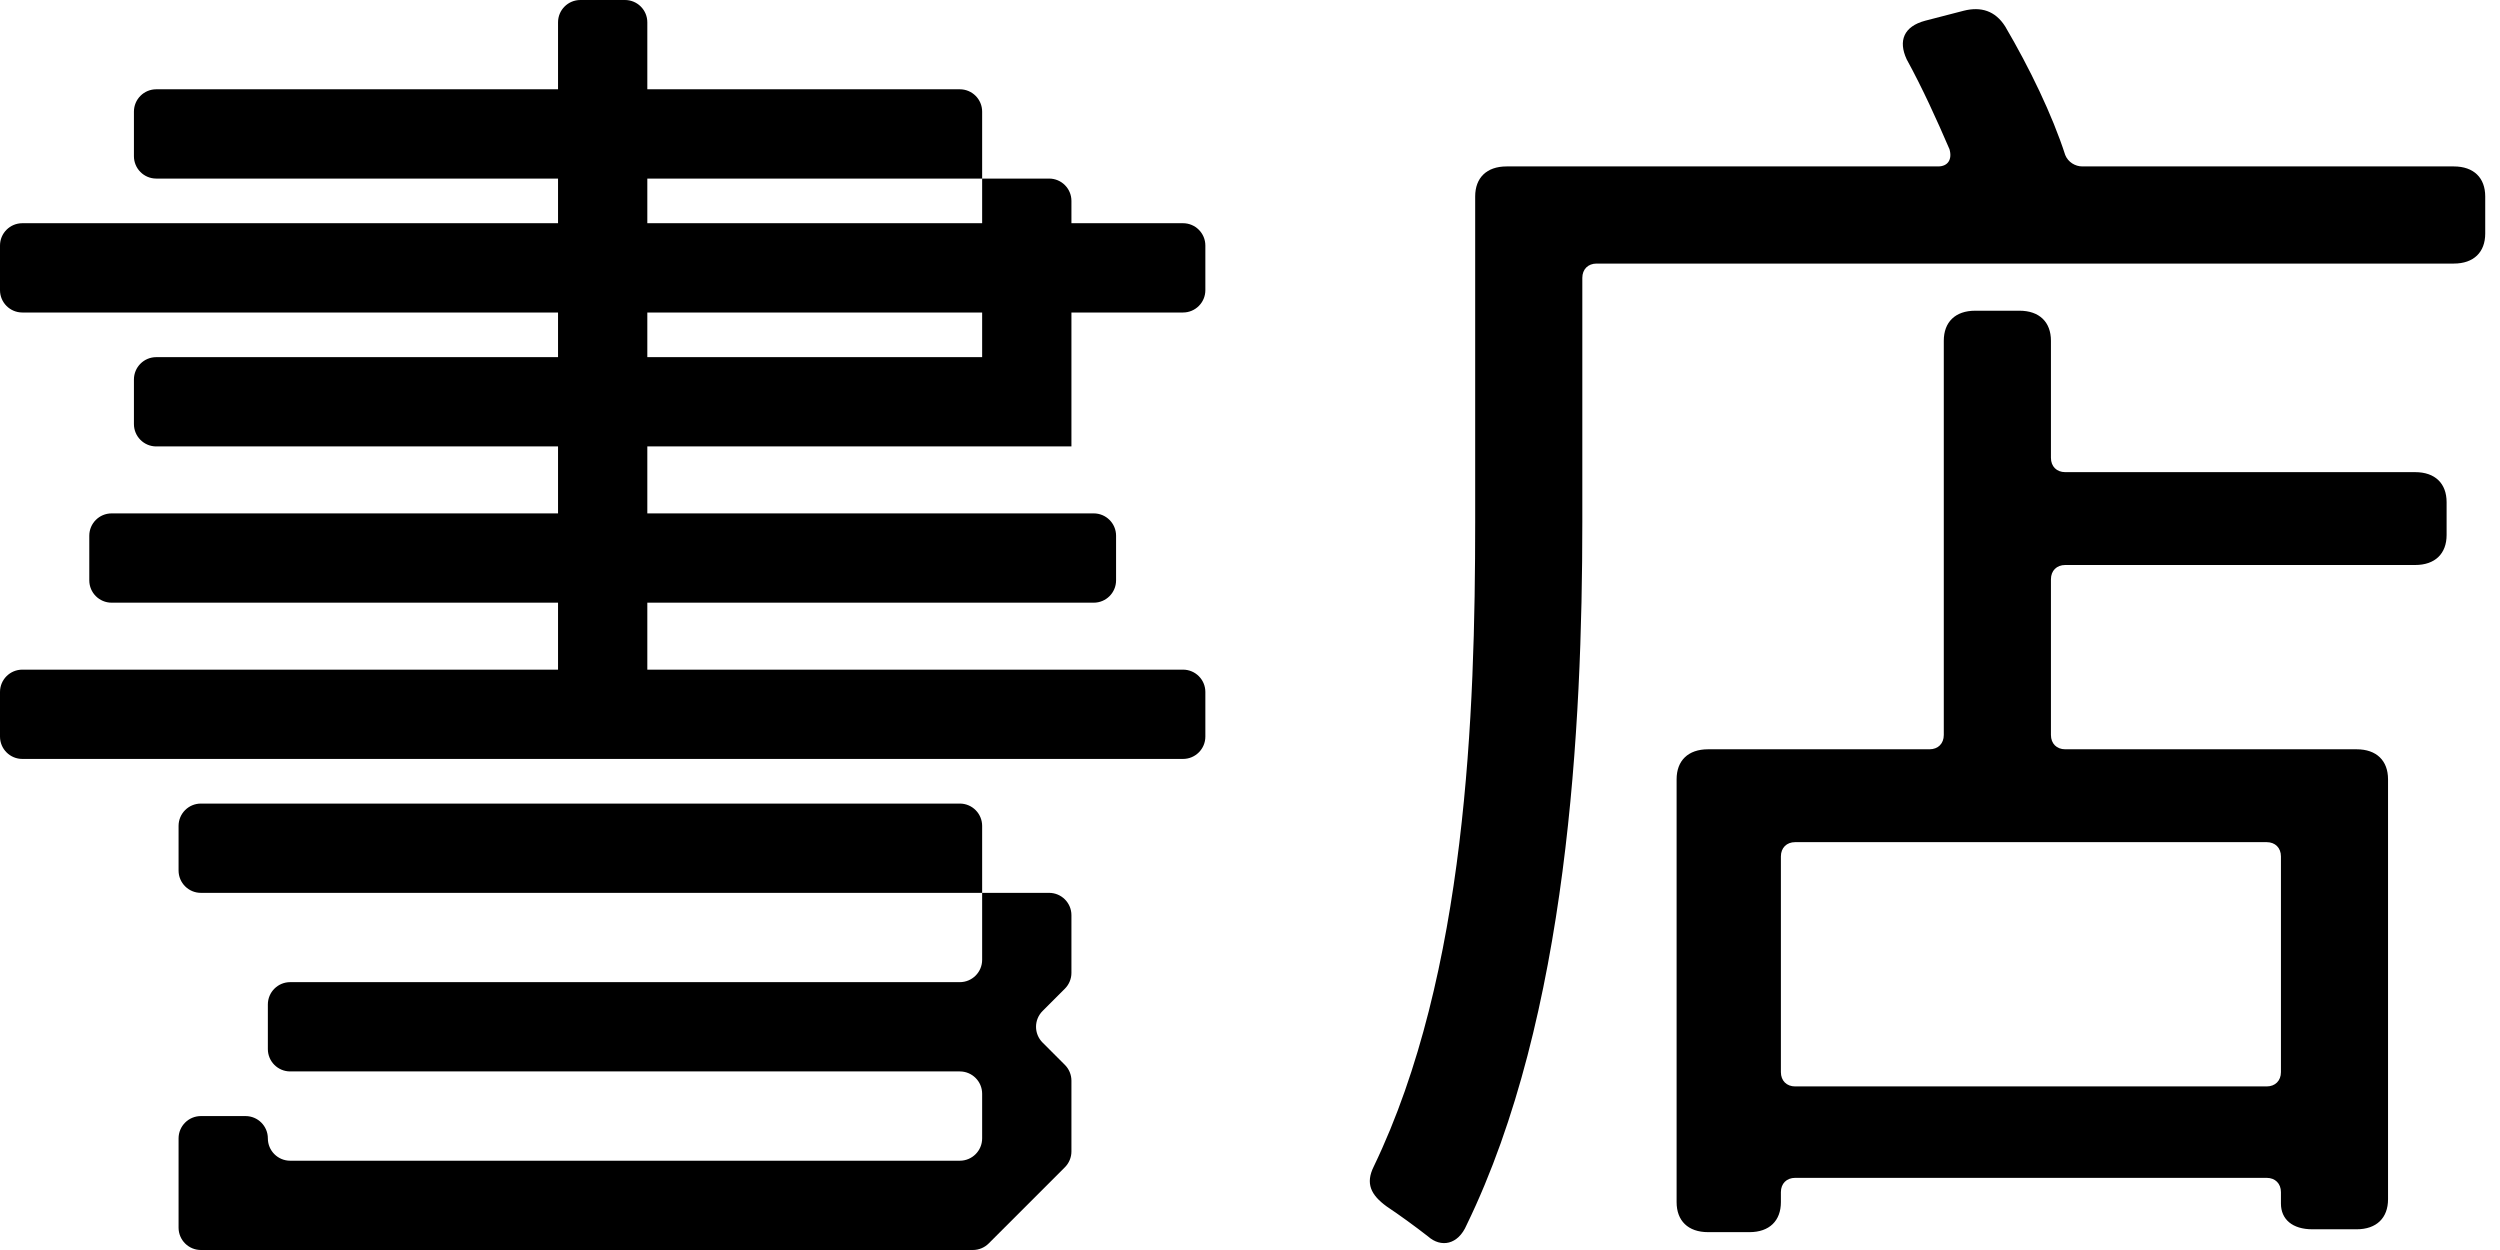
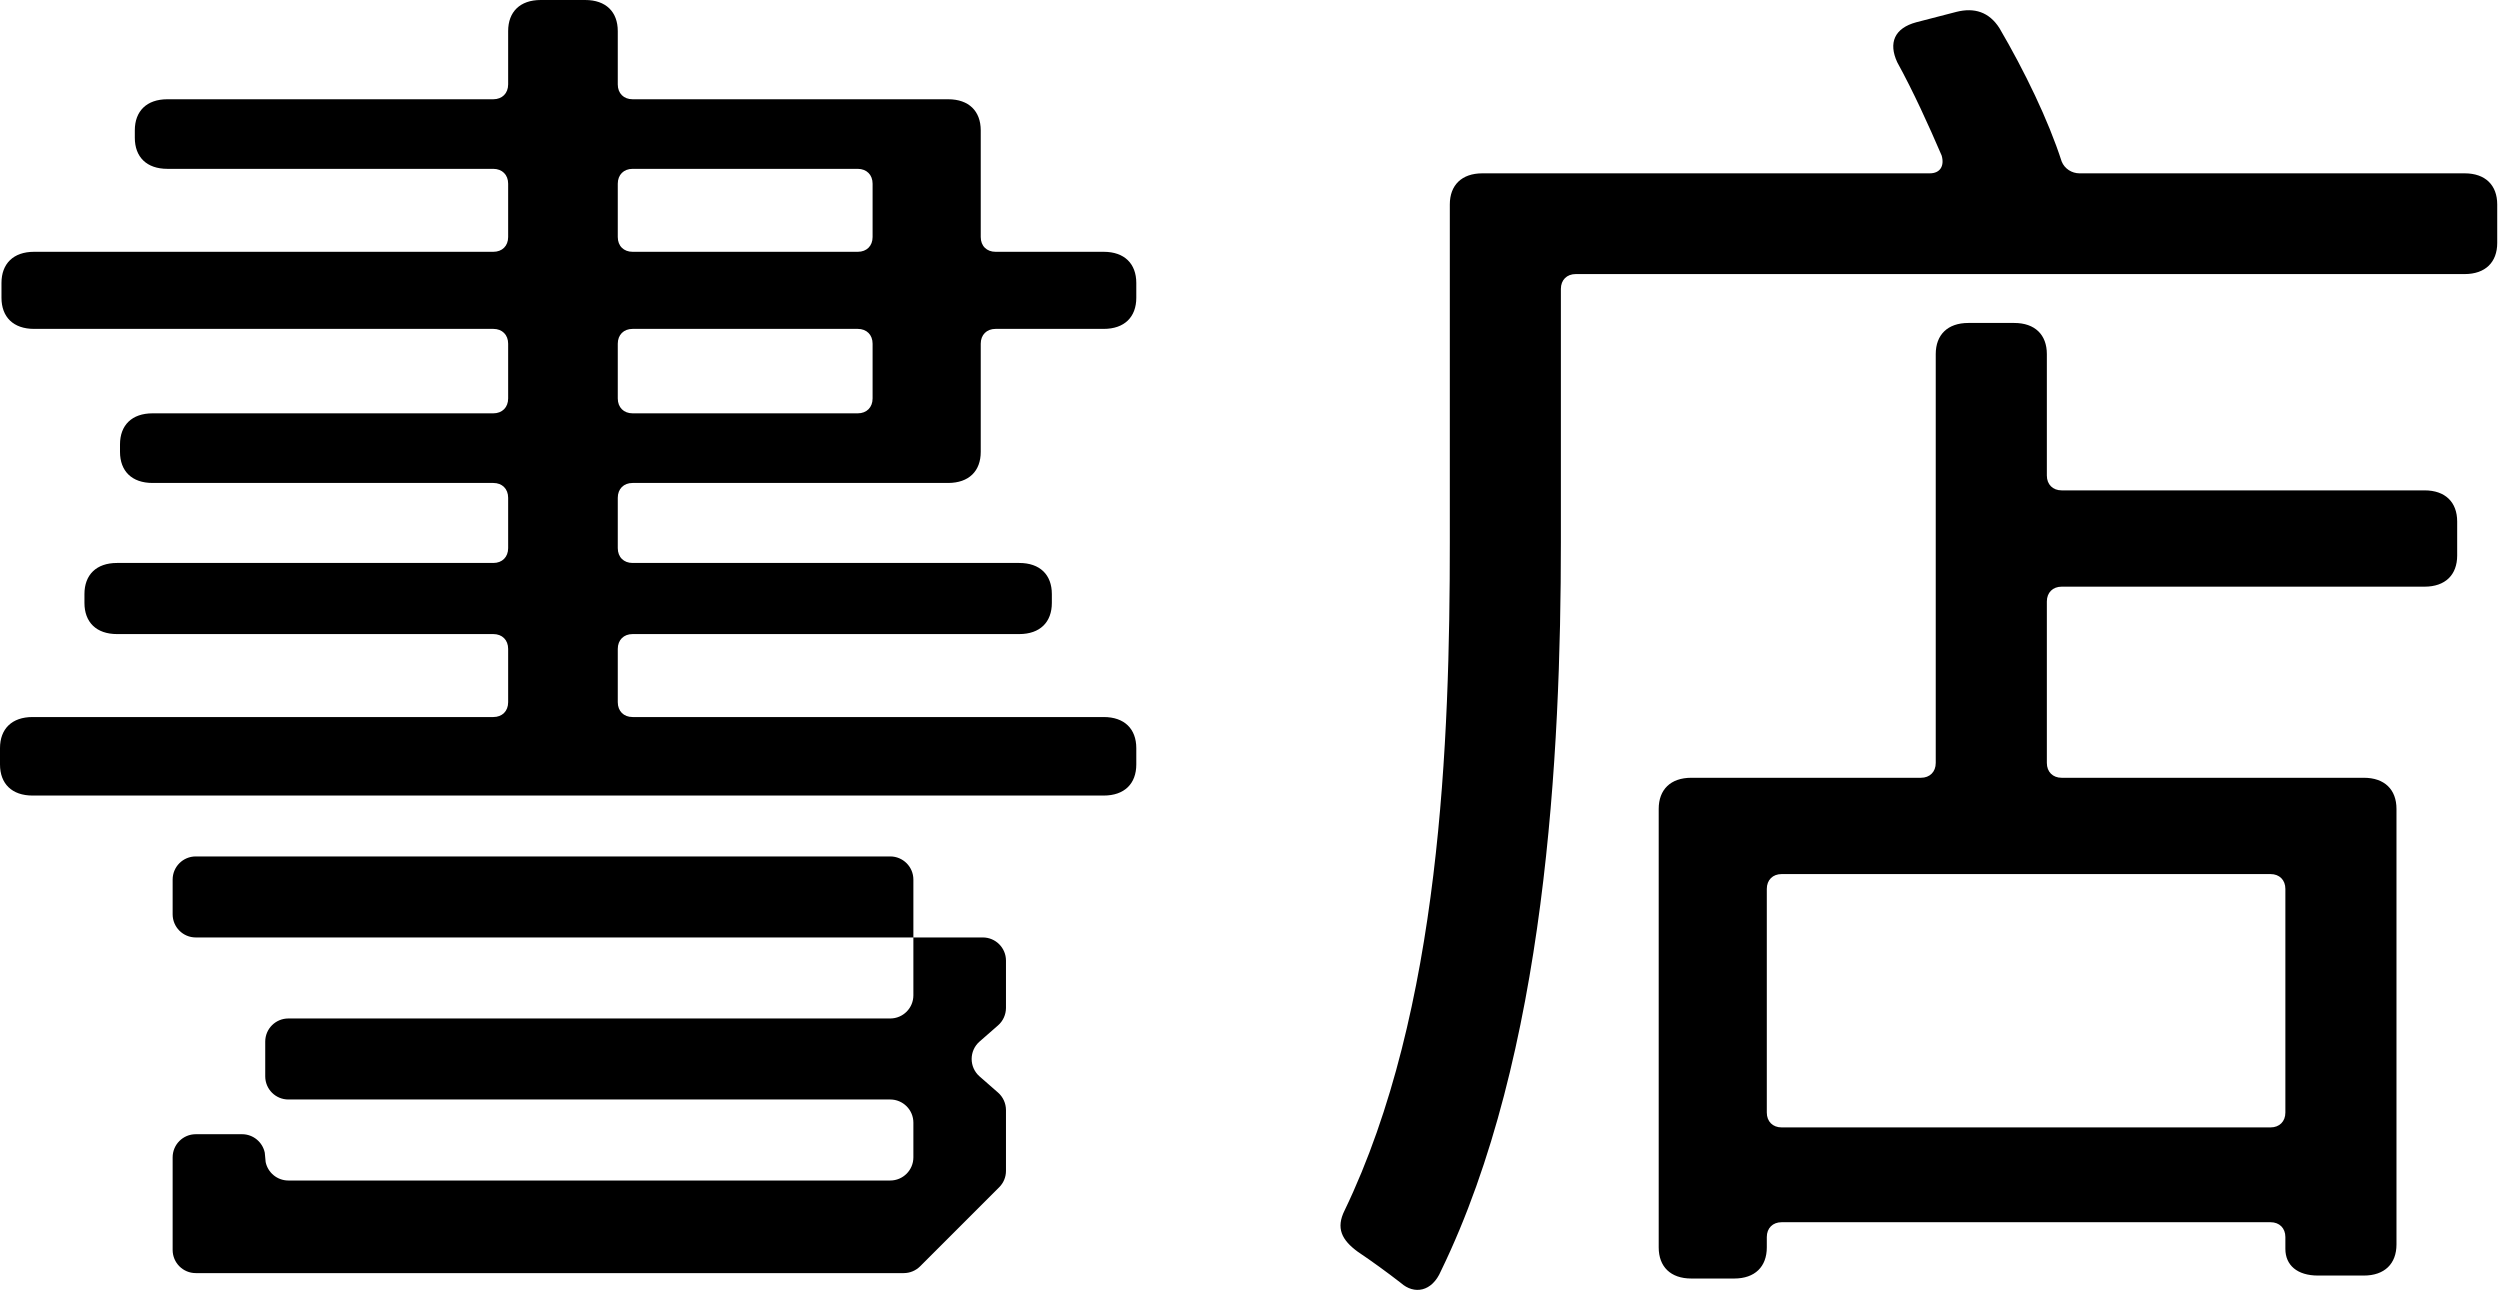
- <svg xmlns="http://www.w3.org/2000/svg" viewBox="0 0 56 28" fill="none">
-   <path d="M24 21.793C24 21.925 23.947 22.053 23.854 22.146L23.354 22.646C23.158 22.842 23.158 23.158 23.354 23.354L23.854 23.854C23.947 23.947 24 24.075 24 24.207V25.793C24 25.925 23.947 26.053 23.854 26.146L22.146 27.854C22.053 27.947 21.925 28 21.793 28H4.5C4.224 28 4 27.776 4 27.5V25.5C4 25.224 4.224 25 4.5 25H5.5C5.776 25 6 25.224 6 25.5C6 25.776 6.224 26 6.5 26H21.5C21.776 26 22 25.776 22 25.5V24.5C22 24.224 21.776 24 21.5 24H6.5C6.224 24 6 23.776 6 23.5V22.5C6 22.224 6.224 22 6.5 22H21.5C21.776 22 22 21.776 22 21.5V20H23.5C23.776 20 24 20.224 24 20.5V21.793Z" fill="currentColor" />
-   <path d="M22 20H4.5C4.224 20 4 19.776 4 19.5V18.5C4 18.224 4.224 18 4.5 18H21.5C21.776 18 22 18.224 22 18.5V20Z" fill="currentColor" />
-   <path d="M14 0C14.276 -1.20706e-08 14.5 0.224 14.5 0.5V2H21.5C21.776 2 22 2.224 22 2.5V4H14.5V5H22V4H23.5C23.776 4 24 4.224 24 4.5V5H26.5C26.776 5 27 5.224 27 5.5V6.5C27 6.776 26.776 7 26.5 7H24V10H14.5V11.5H24.5C24.776 11.5 25 11.724 25 12V13C25 13.276 24.776 13.5 24.5 13.5H14.5V15H26.5C26.776 15 27 15.224 27 15.5V16.5C27 16.776 26.776 17 26.5 17H0.5C0.224 17 0 16.776 0 16.5V15.5C0 15.224 0.224 15 0.5 15H12.5V13.5H2.5C2.224 13.5 2 13.276 2 13V12C2 11.724 2.224 11.5 2.5 11.5H12.5V10H3.5C3.224 10 3 9.776 3 9.5V8.5C3 8.224 3.224 8 3.5 8H12.5V7H0.5C0.224 7 0 6.776 0 6.5V5.5C0 5.224 0.224 5 0.5 5H12.5V4H3.5C3.224 4 3 3.776 3 3.5V2.5C3 2.224 3.224 2 3.5 2H12.5V0.5C12.5 0.224 12.724 1.49501e-07 13 0H14ZM14.5 7V8H22V7H14.5Z" fill="currentColor" />
-   <path d="M54.1 10.576C54.548 10.576 54.804 10.832 54.804 11.248V11.984C54.804 12.4 54.548 12.656 54.1 12.656H46.261C46.069 12.656 45.941 12.784 45.941 12.976V16.464C45.941 16.656 46.069 16.784 46.261 16.784H52.788C53.236 16.784 53.492 17.04 53.492 17.456V26.864C53.492 27.28 53.236 27.536 52.788 27.536H51.797C51.349 27.536 51.093 27.312 51.093 26.96V26.704C51.093 26.512 50.965 26.384 50.773 26.384H40.212C40.02 26.384 39.892 26.512 39.892 26.704V26.928C39.892 27.344 39.636 27.6 39.188 27.6H38.261C37.812 27.6 37.556 27.344 37.556 26.928V17.456C37.556 17.04 37.812 16.784 38.261 16.784H43.221C43.413 16.784 43.541 16.656 43.541 16.464V7.632C43.541 7.216 43.797 6.96 44.245 6.96H45.236C45.684 6.96 45.941 7.216 45.941 7.632V10.256C45.941 10.448 46.069 10.576 46.261 10.576H54.1ZM31.061 27.024C30.709 26.768 30.581 26.512 30.773 26.128C32.852 21.808 33.044 15.952 33.044 11.696V4.4C33.044 3.984 33.3 3.728 33.748 3.728H43.413C43.636 3.728 43.733 3.568 43.669 3.344C43.38 2.672 43.06 1.968 42.709 1.328C42.517 0.912 42.645 0.592 43.124 0.464L43.989 0.24C44.373 0.144 44.693 0.24 44.916 0.592C45.461 1.52 45.972 2.576 46.261 3.472C46.325 3.632 46.484 3.728 46.645 3.728H54.965C55.413 3.728 55.669 3.984 55.669 4.4V5.232C55.669 5.648 55.413 5.904 54.965 5.904H35.764C35.572 5.904 35.444 6.032 35.444 6.224V11.696C35.444 16.24 35.124 22.768 32.852 27.44C32.66 27.888 32.276 27.952 31.988 27.696C31.701 27.472 31.349 27.216 31.061 27.024ZM39.892 24.016C39.892 24.208 40.02 24.336 40.212 24.336H50.773C50.965 24.336 51.093 24.208 51.093 24.016V19.184C51.093 18.992 50.965 18.864 50.773 18.864H40.212C40.02 18.864 39.892 18.992 39.892 19.184V24.016Z" fill="currentColor" />
+ <svg xmlns="http://www.w3.org/2000/svg" viewBox="0 0 54 28" fill="none">
+   <path d="M52.371 10.592C52.819 10.592 53.075 10.848 53.075 11.264V12C53.075 12.416 52.819 12.672 52.371 12.672H44.532C44.34 12.672 44.212 12.8 44.212 12.992V16.48C44.212 16.672 44.34 16.8 44.532 16.8H51.059C51.508 16.8 51.764 17.056 51.764 17.472V26.88C51.764 27.296 51.508 27.552 51.059 27.552H50.068C49.62 27.552 49.364 27.328 49.364 26.976V26.72C49.364 26.528 49.236 26.4 49.044 26.4H38.483C38.291 26.4 38.163 26.528 38.163 26.72V26.944C38.163 27.36 37.907 27.616 37.459 27.616H36.532C36.084 27.616 35.828 27.36 35.828 26.944V17.472C35.828 17.056 36.084 16.8 36.532 16.8H41.492C41.684 16.8 41.812 16.672 41.812 16.48V7.648C41.812 7.232 42.068 6.976 42.516 6.976H43.508C43.956 6.976 44.212 7.232 44.212 7.648V10.272C44.212 10.464 44.34 10.592 44.532 10.592H52.371ZM29.331 27.04C28.98 26.784 28.852 26.528 29.044 26.144C31.123 21.824 31.316 15.968 31.316 11.712V4.416C31.316 4 31.572 3.744 32.02 3.744H41.684C41.907 3.744 42.004 3.584 41.94 3.36C41.651 2.688 41.331 1.984 40.98 1.344C40.788 0.928 40.916 0.608 41.395 0.48L42.26 0.256C42.644 0.16 42.964 0.256 43.188 0.608C43.731 1.536 44.243 2.592 44.532 3.488C44.596 3.648 44.755 3.744 44.916 3.744H53.236C53.684 3.744 53.94 4 53.94 4.416V5.248C53.94 5.664 53.684 5.92 53.236 5.92H34.035C33.843 5.92 33.715 6.048 33.715 6.24V11.712C33.715 16.256 33.395 22.784 31.123 27.456C30.931 27.904 30.547 27.968 30.259 27.712C29.971 27.488 29.619 27.232 29.331 27.04ZM38.163 24.032C38.163 24.224 38.291 24.352 38.483 24.352H49.044C49.236 24.352 49.364 24.224 49.364 24.032V19.2C49.364 19.008 49.236 18.88 49.044 18.88H38.483C38.291 18.88 38.163 19.008 38.163 19.2V24.032Z" fill="currentColor" />
+   <path d="M21.229 20.249C21.505 20.249 21.729 20.473 21.729 20.749V21.773C21.728 21.916 21.666 22.054 21.558 22.148L21.158 22.498C20.931 22.697 20.931 23.051 21.158 23.25L21.558 23.6C21.666 23.695 21.728 23.831 21.729 23.976V25.292C21.729 25.425 21.676 25.552 21.582 25.645L19.875 27.352C19.781 27.446 19.654 27.499 19.521 27.499H4.229C3.952 27.499 3.729 27.275 3.729 26.999V24.999C3.729 24.723 3.952 24.499 4.229 24.499H5.229C5.47 24.499 5.672 24.671 5.719 24.898L5.738 25.1C5.785 25.328 5.987 25.499 6.229 25.499H19.229C19.505 25.499 19.729 25.275 19.729 24.999V24.249C19.729 23.973 19.505 23.749 19.229 23.749H6.229C5.952 23.749 5.729 23.525 5.729 23.249V22.499C5.729 22.223 5.952 21.999 6.229 21.999H19.229C19.505 21.999 19.729 21.775 19.729 21.499V20.249H21.229ZM19.229 18.499C19.505 18.499 19.729 18.723 19.729 18.999V20.249H4.229C3.952 20.249 3.729 20.025 3.729 19.749V18.999C3.729 18.723 3.952 18.499 4.229 18.499H19.229ZM12.64 0C13.088 0 13.344 0.256 13.344 0.672V1.824C13.344 2.016 13.472 2.144 13.664 2.144H20.48C20.928 2.144 21.183 2.4 21.184 2.815V5.12C21.184 5.312 21.312 5.439 21.504 5.439H23.84C24.288 5.439 24.544 5.696 24.544 6.112V6.432C24.544 6.848 24.288 7.104 23.84 7.104H21.504C21.312 7.104 21.184 7.232 21.184 7.424V9.76C21.184 10.176 20.928 10.431 20.48 10.432H13.664C13.472 10.432 13.344 10.56 13.344 10.752V11.84C13.344 12.032 13.472 12.16 13.664 12.16H22.016C22.464 12.16 22.72 12.416 22.72 12.832V13.023C22.72 13.439 22.464 13.696 22.016 13.696H13.664C13.472 13.696 13.344 13.824 13.344 14.016V15.168C13.344 15.36 13.472 15.488 13.664 15.488H23.84C24.288 15.488 24.544 15.744 24.544 16.16V16.512C24.544 16.928 24.288 17.184 23.84 17.184H0.704C0.256 17.184 0 16.928 0 16.512V16.16C0 15.744 0.256 15.488 0.704 15.488H10.656C10.848 15.488 10.976 15.36 10.976 15.168V14.016C10.976 13.824 10.848 13.696 10.656 13.696H2.528C2.08 13.696 1.824 13.439 1.824 13.023V12.832C1.824 12.416 2.08 12.16 2.528 12.16H10.656C10.848 12.16 10.976 12.032 10.976 11.84V10.752C10.976 10.56 10.848 10.432 10.656 10.432H3.296C2.848 10.432 2.592 10.176 2.592 9.76V9.6C2.592 9.184 2.848 8.928 3.296 8.928H10.656C10.848 8.928 10.976 8.799 10.976 8.607V7.424C10.976 7.232 10.848 7.104 10.656 7.104H0.736C0.288 7.104 0.032 6.848 0.032 6.432V6.112C0.032 5.696 0.288 5.439 0.736 5.439H10.656C10.848 5.439 10.976 5.312 10.976 5.12V3.968C10.976 3.776 10.848 3.648 10.656 3.647H3.616C3.168 3.647 2.912 3.392 2.912 2.976V2.815C2.912 2.4 3.168 2.144 3.616 2.144H10.656C10.848 2.143 10.975 2.016 10.976 1.824V0.672C10.976 0.256 11.232 0 11.68 0H12.64ZM13.664 7.104C13.472 7.104 13.344 7.232 13.344 7.424V8.607C13.344 8.799 13.472 8.928 13.664 8.928H18.528C18.72 8.928 18.848 8.799 18.848 8.607V7.424C18.848 7.232 18.72 7.104 18.528 7.104H13.664ZM13.664 3.647C13.472 3.647 13.344 3.776 13.344 3.968V5.12C13.344 5.312 13.472 5.439 13.664 5.439H18.528C18.72 5.439 18.848 5.312 18.848 5.12V3.968C18.848 3.776 18.72 3.648 18.528 3.647H13.664Z" fill="currentColor" />
</svg>
